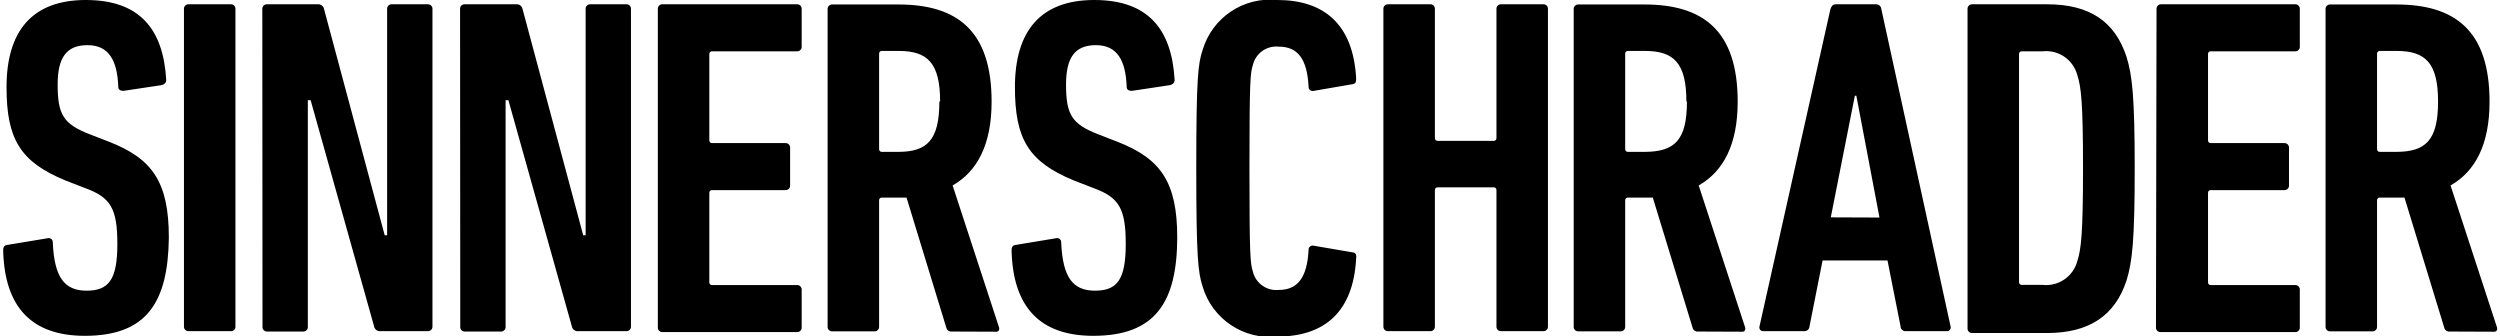
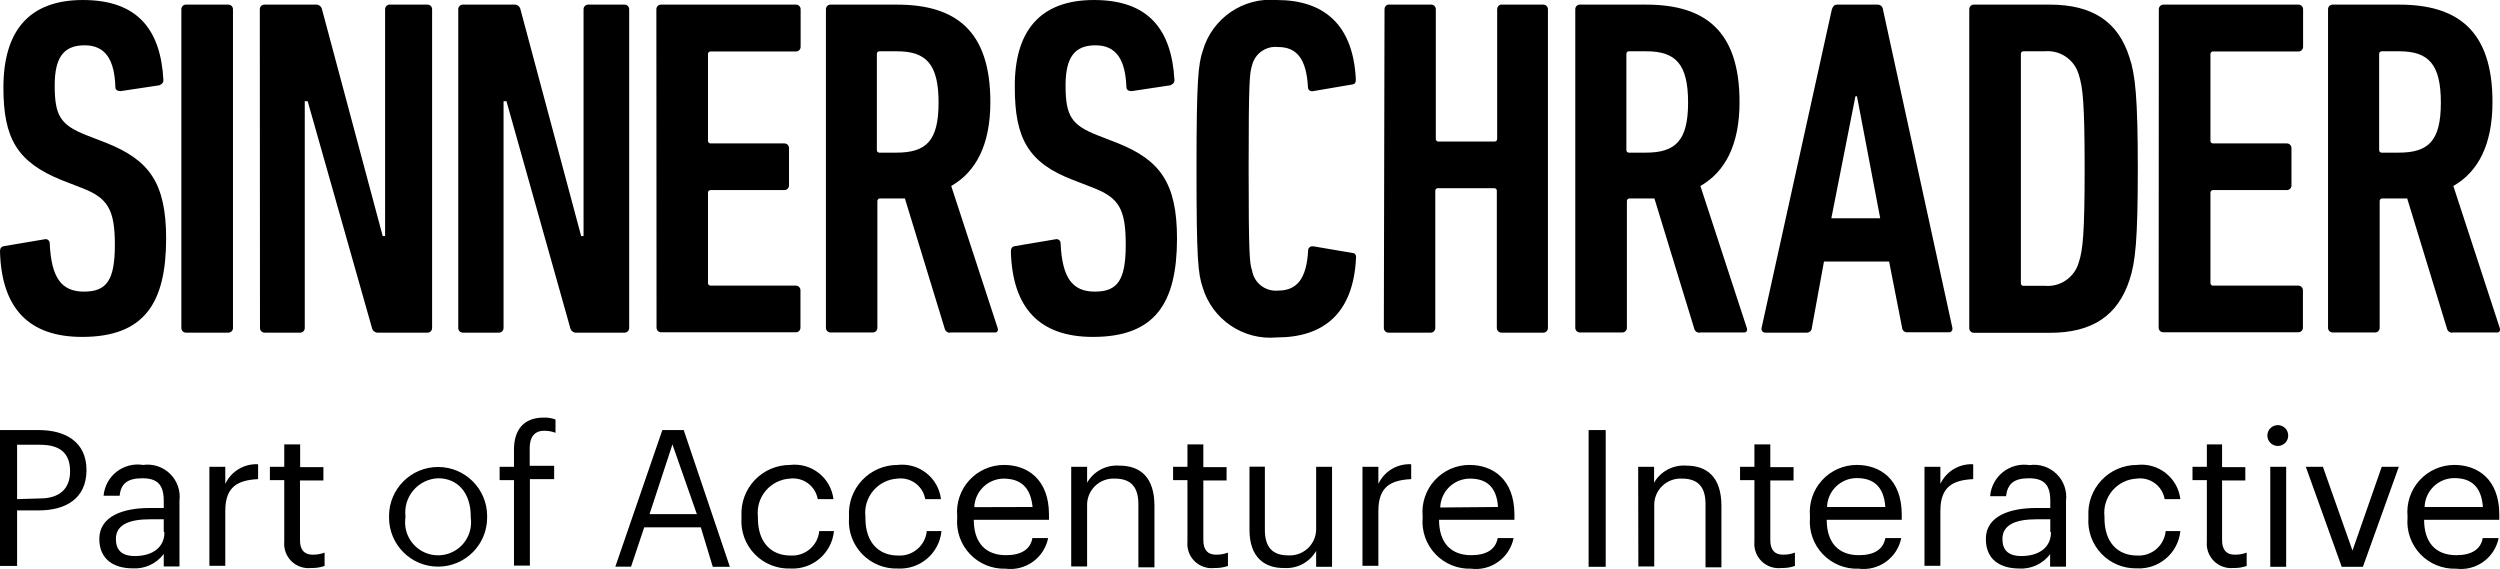
- <svg xmlns="http://www.w3.org/2000/svg" viewBox="0 0 133.68 18" width="134" height="18">
-   <g>
-     <path d="M4.39 18C1.55 18 .08 16.48.01 13.41c0-.15.05-.26.21-.28l2.17-.36a.22.22 0 0 1 .28.23c.08 1.86.62 2.58 1.81 2.58s1.65-.59 1.65-2.5-.36-2.5-1.73-3l-1.06-.41c-2.42-1-3.15-2.22-3.15-5C.19 1.67 1.56 0 4.44 0s4.15 1.55 4.31 4.28c0 .15-.08.23-.23.28l-2.06.31c-.15 0-.28-.05-.28-.21-.05-1.44-.52-2.24-1.65-2.24s-1.6.67-1.6 2.11c0 1.62.31 2.11 1.7 2.66l1.06.41c2.3.9 3.2 2.14 3.2 5.13C8.85 16.2 7.71 18 4.39 18zM9.7.49a.24.24 0 0 1 .26-.26h2.24a.24.24 0 0 1 .26.26v17a.24.24 0 0 1-.26.26H9.96a.24.24 0 0 1-.26-.26zM13.9.49a.24.24 0 0 1 .26-.26h2.69a.32.32 0 0 1 .36.26l3.25 12.12h.13V.49a.24.24 0 0 1 .26-.26h1.91a.24.24 0 0 1 .26.26v17a.24.24 0 0 1-.26.26h-2.51a.32.32 0 0 1-.36-.26l-3.4-12.12h-.15v12.14a.24.24 0 0 1-.26.26h-1.91a.24.24 0 0 1-.26-.26zM24.5.49a.24.24 0 0 1 .26-.26h2.73a.32.32 0 0 1 .36.26l3.25 12.12h.13V.49a.24.24 0 0 1 .26-.26h1.91a.24.24 0 0 1 .26.26v17a.24.24 0 0 1-.26.26h-2.55a.32.32 0 0 1-.36-.26l-3.4-12.12h-.15v12.14a.24.24 0 0 1-.26.26h-1.91a.24.24 0 0 1-.26-.26zM35.1.49a.24.24 0 0 1 .26-.26h7.19a.24.24 0 0 1 .26.26v2a.24.24 0 0 1-.26.26h-4.54a.14.14 0 0 0-.15.15v4.62a.14.14 0 0 0 .15.15h3.92a.24.24 0 0 1 .26.26v2a.24.24 0 0 1-.26.26h-3.92a.14.14 0 0 0-.15.15v4.79a.14.14 0 0 0 .15.15h4.54a.24.24 0 0 1 .26.26v2a.24.24 0 0 1-.26.26h-7.19a.24.24 0 0 1-.26-.26zM50.85 17.77a.26.26 0 0 1-.28-.18l-2.14-7h-1.32a.14.14 0 0 0-.15.15v6.76a.24.24 0 0 1-.26.26h-2.24a.24.24 0 0 1-.26-.26V.5a.24.24 0 0 1 .26-.26h3.53c3.12 0 5 1.37 5 5.21 0 2.3-.77 3.74-2.09 4.49l2.48 7.58c.05.13 0 .26-.13.26zm-.62-12.33c0-2.06-.67-2.71-2.22-2.71h-.9a.14.14 0 0 0-.15.15v5.11a.14.14 0 0 0 .15.15h.9c1.51-.01 2.18-.61 2.18-2.7zM58.44 18c-2.84 0-4.31-1.52-4.38-4.59 0-.15.05-.26.21-.28l2.17-.36a.22.22 0 0 1 .28.23c.08 1.86.62 2.58 1.81 2.58s1.65-.59 1.65-2.5-.36-2.5-1.73-3l-1.06-.41c-2.42-1-3.15-2.22-3.15-5 0-3 1.37-4.67 4.25-4.67s4.15 1.55 4.31 4.28c0 .15-.08.23-.23.28l-2.06.31c-.15 0-.28-.05-.28-.21-.05-1.44-.52-2.24-1.65-2.24s-1.6.67-1.6 2.11c0 1.62.31 2.11 1.7 2.66l1.06.41c2.3.9 3.2 2.14 3.2 5.13-.01 3.47-1.17 5.27-4.5 5.27zM63.96 9c0-4.87.1-5.6.34-6.32a3.77 3.77 0 0 1 4-2.68c2.5 0 4.07 1.29 4.23 4.2 0 .15 0 .28-.18.31l-2.09.36a.22.22 0 0 1-.28-.23c-.08-1.5-.59-2.14-1.6-2.14a1.29 1.29 0 0 0-1.39 1c-.13.41-.18.77-.18 5.52s.05 5.11.18 5.52a1.29 1.29 0 0 0 1.39 1c1 0 1.52-.64 1.6-2.14a.22.22 0 0 1 .28-.23l2.09.36c.15 0 .21.15.18.31-.15 2.91-1.73 4.2-4.23 4.2a3.77 3.77 0 0 1-4-2.68c-.24-.76-.34-1.48-.34-6.36zM73.99.49a.24.24 0 0 1 .26-.26h2.24a.24.24 0 0 1 .26.26V7.4a.14.14 0 0 0 .15.15h3a.14.14 0 0 0 .15-.15V.49a.24.24 0 0 1 .26-.26h2.24a.24.24 0 0 1 .26.26v17a.24.24 0 0 1-.26.26h-2.24a.24.24 0 0 1-.26-.26v-7.3a.14.14 0 0 0-.15-.15h-3a.14.14 0 0 0-.15.15v7.3a.24.24 0 0 1-.26.26h-2.24a.24.24 0 0 1-.26-.26zM90.85 17.77a.26.26 0 0 1-.28-.18l-2.14-7h-1.32a.14.14 0 0 0-.16.15v6.76a.24.24 0 0 1-.26.26h-2.24a.24.24 0 0 1-.26-.26V.5a.24.24 0 0 1 .26-.26h3.53c3.12 0 5 1.37 5 5.21 0 2.3-.77 3.74-2.09 4.49l2.48 7.58c.05.13 0 .26-.13.26zm-.62-12.33c0-2.06-.67-2.71-2.22-2.71h-.9a.14.14 0 0 0-.16.15v5.11a.14.14 0 0 0 .16.15h.9c1.58-.01 2.25-.61 2.25-2.7zM97.95.49c.05-.15.13-.26.28-.26h2.17a.28.28 0 0 1 .28.26l3.71 17a.2.2 0 0 1-.21.26h-2.19a.26.26 0 0 1-.28-.26l-.7-3.53h-3.48l-.7 3.53a.27.27 0 0 1-.28.26h-2.19a.2.2 0 0 1-.21-.26zm2.63 11.17l-1.24-6.53h-.08l-1.29 6.52zM105.3.49a.24.24 0 0 1 .26-.26h4c2.3 0 3.64.93 4.26 2.81.31 1 .44 2.14.44 6s-.13 5-.44 6c-.62 1.88-2 2.81-4.26 2.81h-4a.24.24 0 0 1-.26-.26zm2.91 14.78h1.11a1.73 1.73 0 0 0 1.86-1.26c.21-.64.31-1.5.31-5s-.1-4.36-.31-5a1.73 1.73 0 0 0-1.86-1.26h-1.11a.14.14 0 0 0-.15.15v12.23a.14.14 0 0 0 .15.14zM115.43.49a.24.24 0 0 1 .26-.26h7.16a.24.24 0 0 1 .26.26v2a.24.24 0 0 1-.26.26h-4.5a.14.14 0 0 0-.16.15v4.62a.14.14 0 0 0 .16.15h3.92a.24.24 0 0 1 .26.26v2a.24.24 0 0 1-.26.26h-3.92a.14.14 0 0 0-.16.15v4.79a.14.14 0 0 0 .16.15h4.5a.24.24 0 0 1 .26.26v2a.24.24 0 0 1-.26.26h-7.19a.24.24 0 0 1-.26-.26zM131.14 17.77a.26.26 0 0 1-.28-.18l-2.14-7h-1.32a.14.14 0 0 0-.15.15v6.76a.24.24 0 0 1-.26.26h-2.24a.24.24 0 0 1-.26-.26V.5a.24.24 0 0 1 .26-.26h3.53c3.12 0 5 1.37 5 5.21 0 2.3-.77 3.74-2.09 4.49l2.48 7.58c.05.13 0 .26-.13.26zm-.62-12.33c0-2.06-.67-2.71-2.22-2.71h-.9a.14.14 0 0 0-.15.15v5.11a.14.14 0 0 0 .15.15h.9c1.55-.01 2.22-.61 2.22-2.7z" />
-   </g>
+ <svg xmlns="http://www.w3.org/2000/svg" width="131.92" height="30" viewBox="0 0 146.26 33.26">
+   <path d="M4.8 19.71c-3.1 0-4.71-1.66-4.8-5 0-.17.06-.28.23-.31L2.6 14a.24.24 0 0 1 .31.24c.09 2 .68 2.82 2 2.82s1.81-.65 1.81-2.74S6.29 11.58 4.8 11l-1.16-.45C1 9.49.2 8.1.2 5.12.2 1.82 1.69 0 4.85 0S9.4 1.69 9.56 4.68c0 .17-.09.24-.24.31l-2.26.34c-.17 0-.31-.06-.31-.23-.05-1.58-.56-2.45-1.8-2.45S3.2 3.38 3.2 5c0 1.78.34 2.31 1.86 2.91l1.16.45c2.51 1 3.5 2.34 3.5 5.61-.01 3.77-1.28 5.74-4.92 5.74zM10.61.55a.27.27 0 0 1 .25-.28h2.49a.27.27 0 0 1 .28.28v18.63a.27.27 0 0 1-.25.28h-2.49a.27.27 0 0 1-.28-.28zm4.59 0a.27.27 0 0 1 .25-.28h3a.35.35 0 0 1 .39.28l3.55 13.26h.14V.55a.27.27 0 0 1 .25-.28H25a.27.27 0 0 1 .28.28v18.63a.27.27 0 0 1-.25.28h-2.88a.35.35 0 0 1-.39-.28L18 5.92h-.17v13.26a.27.27 0 0 1-.25.28h-2.09a.27.27 0 0 1-.28-.28zm11.61 0a.27.27 0 0 1 .25-.28h3a.35.35 0 0 1 .39.28L34 13.81h.14V.55a.27.27 0 0 1 .25-.28h2.14a.27.27 0 0 1 .28.28v18.63a.27.27 0 0 1-.25.28h-2.81a.35.35 0 0 1-.39-.28L29.63 5.92h-.17v13.26a.27.27 0 0 1-.25.28h-2.12a.27.27 0 0 1-.28-.28V.55zm11.59 0a.27.27 0 0 1 .25-.28h7.91a.27.27 0 0 1 .28.28v2.18a.27.27 0 0 1-.25.28h-5a.15.15 0 0 0-.17.17v5.04a.15.15 0 0 0 .13.17h4.33a.27.27 0 0 1 .28.28v2.17a.27.27 0 0 1-.25.28h-4.32a.15.15 0 0 0-.17.17v5.25a.15.15 0 0 0 .13.17h5a.27.27 0 0 1 .28.28v2.17a.27.27 0 0 1-.25.28h-7.89a.27.27 0 0 1-.28-.28zm17.19 18.91a.29.29 0 0 1-.31-.2l-2.34-7.65H51.5a.15.15 0 0 0-.17.17v7.39a.27.27 0 0 1-.25.28H48.6a.27.27 0 0 1-.28-.28V.55a.27.27 0 0 1 .25-.28h3.9c3.41 0 5.47 1.49 5.47 5.7 0 2.51-.85 4.09-2.29 4.91l2.71 8.29c.06.14 0 .28-.14.28h-2.63zM54.91 6c0-2.26-.73-3-2.44-3h-1a.15.15 0 0 0-.17.17v5.59a.15.15 0 0 0 .13.17h1c1.75 0 2.48-.67 2.48-2.93zm9.03 13.71c-3.1 0-4.71-1.66-4.8-5 0-.17.06-.28.23-.31l2.37-.4a.24.24 0 0 1 .31.24c.09 2 .68 2.82 2 2.82s1.81-.65 1.81-2.74-.39-2.74-1.89-3.33l-1.16-.45c-2.65-1-3.44-2.44-3.44-5.42C59.34 1.82 60.84 0 64 0s4.54 1.69 4.71 4.68c0 .17-.09.24-.24.31l-2.26.34c-.17 0-.31-.06-.31-.23-.06-1.58-.57-2.45-1.81-2.45s-1.75.73-1.75 2.35c0 1.78.34 2.31 1.86 2.91l1.16.45c2.51 1 3.5 2.34 3.5 5.61-.01 3.77-1.28 5.74-4.92 5.74zM70 9.87c0-5.33.11-6.12.37-6.91A4.12 4.12 0 0 1 74.69 0c2.74 0 4.46 1.41 4.63 4.6 0 .17 0 .31-.2.34l-2.29.39a.24.24 0 0 1-.31-.24c-.09-1.64-.65-2.34-1.75-2.34a1.41 1.41 0 0 0-1.52 1.07c-.14.45-.2.85-.2 6s.06 5.59.2 6A1.41 1.41 0 0 0 74.78 17c1.1 0 1.66-.7 1.75-2.34a.24.24 0 0 1 .23-.25h.08l2.29.39c.17 0 .23.17.2.34-.17 3.19-1.89 4.6-4.63 4.6a4.13 4.13 0 0 1-4.34-2.93C70.09 16 70 15.19 70 9.87zM81 .55a.27.27 0 0 1 .2-.28h2.49a.27.27 0 0 1 .31.28v7.56a.15.15 0 0 0 .13.17h3.29a.15.15 0 0 0 .17-.17V.55a.27.27 0 0 1 .21-.28h2.48a.27.27 0 0 1 .28.28v18.63a.27.27 0 0 1-.25.28h-2.46a.27.27 0 0 1-.28-.28v-8a.15.15 0 0 0-.13-.17h-3.3a.15.15 0 0 0-.17.17v8a.27.27 0 0 1-.25.28h-2.48a.27.27 0 0 1-.28-.28zm18.44 18.91a.29.29 0 0 1-.31-.2l-2.34-7.65h-1.44a.15.15 0 0 0-.17.17v7.39a.27.27 0 0 1-.25.28h-2.49a.27.27 0 0 1-.28-.28V.55a.27.27 0 0 1 .24-.28h3.9c3.41 0 5.47 1.49 5.47 5.7 0 2.51-.85 4.09-2.29 4.91l2.71 8.29c.06.14 0 .28-.14.28h-2.61zM98.76 6c0-2.26-.73-3-2.44-3h-1a.15.15 0 0 0-.17.17v5.59a.15.15 0 0 0 .13.17h1c1.72 0 2.48-.67 2.48-2.93zm8.41-5.45c.06-.17.14-.28.31-.28h2.37a.31.31 0 0 1 .31.28l4.06 18.62a.22.22 0 0 1-.14.27h-2.49a.29.29 0 0 1-.31-.27l-.76-3.87h-3.81l-.71 3.88a.29.29 0 0 1-.3.28h-2.41a.22.22 0 0 1-.23-.28zM110 12.77l-1.36-7.14h-.09l-1.41 7.14zM115.21.55a.27.27 0 0 1 .25-.28h4.46c2.51 0 4 1 4.66 3.08.34 1 .49 2.34.49 6.52s-.14 5.48-.49 6.52c-.68 2.06-2.15 3.08-4.66 3.08h-4.43a.27.27 0 0 1-.28-.28zm3.19 16.17h1.22a1.89 1.89 0 0 0 2-1.38c.23-.7.34-1.64.34-5.48s-.11-4.77-.34-5.48a1.89 1.89 0 0 0-2-1.38h-1.22a.15.15 0 0 0-.17.17v13.38a.15.15 0 0 0 .12.17zM126.3.55a.27.27 0 0 1 .25-.28h7.91a.27.27 0 0 1 .28.28v2.18a.27.27 0 0 1-.25.28h-5a.15.15 0 0 0-.17.17v5.04a.15.15 0 0 0 .13.17h4.33a.27.27 0 0 1 .28.28v2.17a.27.27 0 0 1-.25.28h-4.32a.15.15 0 0 0-.17.17v5.25a.15.15 0 0 0 .13.17h5a.27.27 0 0 1 .28.28v2.17a.27.27 0 0 1-.25.28h-7.91a.27.27 0 0 1-.28-.28zm17.18 18.91a.29.29 0 0 1-.31-.2l-2.34-7.65h-1.44a.15.15 0 0 0-.17.17v7.39a.27.27 0 0 1-.25.28h-2.49a.27.27 0 0 1-.28-.28V.55a.27.27 0 0 1 .25-.28h3.9c3.41 0 5.47 1.49 5.47 5.7 0 2.51-.85 4.09-2.29 4.91l2.71 8.29c.06.14 0 .28-.14.28h-2.62zM142.8 6c0-2.26-.73-3-2.44-3h-1a.15.15 0 0 0-.17.17v5.59a.15.15 0 0 0 .13.17h1c1.75 0 2.48-.67 2.48-2.93zM0 25.16h2.27c1.53 0 2.79.67 2.79 2.34 0 1.71-1.27 2.36-2.79 2.36H1v3.25H0zm2.34 4c1.14 0 1.76-.56 1.76-1.59 0-1.13-.67-1.55-1.76-1.55H1v3.18zm3.47 2.37c0-1.35 1.43-1.81 2.93-1.81h.84v-.42c0-.93-.36-1.32-1.25-1.32S7.07 28.31 7 29h-.94a2 2 0 0 1 2.31-1.8 1.88 1.88 0 0 1 2.13 2.09v3.85h-.92v-.73a2.11 2.11 0 0 1-1.82.84c-1.09 0-1.95-.52-1.95-1.72zm3.77-.42v-.73h-.8c-1.17 0-2 .29-2 1.15 0 .6.29 1 1.11 1 1 0 1.73-.48 1.73-1.39zm2.67-3.8h.93v1a2 2 0 0 1 1.92-1.15v.87c-1.17.06-1.92.42-1.92 1.86v3.21h-.93zm4.38 4.38v-3.6h-.84v-.78h.84V26h.93v1.33h1.36v.78h-1.37v3.49c0 .57.26.85.73.85a1.91 1.91 0 0 0 .71-.12v.78a2.21 2.21 0 0 1-.79.12 1.42 1.42 0 0 1-1.57-1.54zm6.13-1.41v-.09a2.87 2.87 0 1 1 5.74 0v.09a2.87 2.87 0 1 1-5.74 0zm4.78 0v-.08c0-1.35-.75-2.22-1.91-2.22a2 2 0 0 0-1.91 2.21v.09a1.93 1.93 0 1 0 3.82 0zm2.53-2.19h-.84v-.78h.84v-1c0-1.18.58-1.88 1.74-1.88a1.88 1.88 0 0 1 .69.11v.78a1.82 1.82 0 0 0-.66-.12c-.6 0-.85.41-.85 1v1.05h1.43v.78H31v5.06h-.93zm8.68-2.93H40l2.7 8h-1l-.7-2.31h-3.31l-.77 2.3H36zM38 30.08h2.77L39.34 26zm5.38.21v-.09a2.84 2.84 0 0 1 2.84-3 2.29 2.29 0 0 1 2.54 2h-.92a1.46 1.46 0 0 0-1.62-1.2 2 2 0 0 0-1.88 2.22v.09c0 1.43.78 2.19 1.91 2.19a1.59 1.59 0 0 0 1.68-1.43h.86a2.43 2.43 0 0 1-2.55 2.19 2.77 2.77 0 0 1-2.86-2.97zm6.29 0v-.09a2.84 2.84 0 0 1 2.84-3 2.29 2.29 0 0 1 2.54 2h-.92a1.46 1.46 0 0 0-1.62-1.2 2 2 0 0 0-1.88 2.22v.09c0 1.43.78 2.19 1.91 2.19a1.59 1.59 0 0 0 1.68-1.43h.86a2.43 2.43 0 0 1-2.55 2.19 2.77 2.77 0 0 1-2.86-2.97zm6.33 0v-.09a2.75 2.75 0 0 1 2.74-3c1.35 0 2.63.82 2.63 2.91v.3h-4.4c0 1.33.68 2.07 1.88 2.07.9 0 1.43-.34 1.55-1h.92a2.25 2.25 0 0 1-2.49 1.79A2.75 2.75 0 0 1 56 30.29zm4.41-.63c-.12-1.21-.75-1.66-1.71-1.66a1.74 1.74 0 0 0-1.7 1.67zm2.26-2.35h.93v.93a2 2 0 0 1 1.88-1c1.22 0 2.06.66 2.06 2.36v3.59h-.94v-3.7c0-1-.44-1.49-1.37-1.49a1.54 1.54 0 0 0-1.63 1.6v3.54h-.93zm6.8 4.38v-3.6h-.84v-.78h.84V26h.93v1.33h1.36v.78H70.4v3.49c0 .57.26.85.73.85a1.91 1.91 0 0 0 .71-.12v.78a2.21 2.21 0 0 1-.79.12 1.42 1.42 0 0 1-1.58-1.54zM73.1 31v-3.7h.9V31c0 1 .44 1.49 1.35 1.49A1.54 1.54 0 0 0 77 31v-3.69h.93v5.85H77v-.93a2 2 0 0 1-1.86 1c-1.14.02-2.04-.61-2.04-2.23zm6.61-3.69h.93v1a2 2 0 0 1 1.92-1.15v.87c-1.17.06-1.92.42-1.92 1.86v3.21h-.93zm3.52 2.98v-.09a2.75 2.75 0 0 1 2.74-3c1.35 0 2.63.82 2.63 2.91v.3h-4.41c0 1.33.68 2.07 1.88 2.07.9 0 1.43-.34 1.55-1h.93a2.25 2.25 0 0 1-2.49 1.79 2.75 2.75 0 0 1-2.83-2.98zm4.41-.63C87.56 28.45 86.93 28 86 28a1.74 1.74 0 0 0-1.74 1.69zm5.3-4.5h1v8h-1zm2.9 2.15h.93v.93a2 2 0 0 1 1.88-1c1.21 0 2.06.66 2.06 2.36v3.59h-.93v-3.7c0-1-.44-1.49-1.37-1.49a1.54 1.54 0 0 0-1.63 1.6v3.54h-.93zm6.8 4.38v-3.6h-.84v-.78h.84V26h.93v1.33h1.36v.78h-1.36v3.49c0 .57.26.85.73.85a1.91 1.91 0 0 0 .71-.12v.78a2.21 2.21 0 0 1-.79.12 1.42 1.42 0 0 1-1.58-1.54zm3.25-1.4v-.09a2.75 2.75 0 0 1 2.74-3c1.35 0 2.63.82 2.63 2.91v.3h-4.39c0 1.33.68 2.07 1.88 2.07.9 0 1.43-.34 1.55-1h.93a2.25 2.25 0 0 1-2.49 1.79 2.75 2.75 0 0 1-2.85-2.98zm4.41-.63c-.09-1.22-.71-1.69-1.67-1.69a1.74 1.74 0 0 0-1.74 1.69zm2.29-2.35h.93v1a2 2 0 0 1 1.92-1.15v.87c-1.17.06-1.92.42-1.92 1.86v3.21h-.93zm3.59 4.22c0-1.35 1.43-1.81 2.93-1.81h.84v-.42c0-.93-.36-1.32-1.25-1.32s-1.25.33-1.34 1.05h-.93a2 2 0 0 1 2.31-1.82 1.88 1.88 0 0 1 2.13 2.09v3.85h-.93v-.73a2.11 2.11 0 0 1-1.82.84c-1.12-.01-1.94-.53-1.94-1.73zm3.77-.42v-.73h-.8c-1.17 0-2 .29-2 1.15 0 .6.29 1 1.11 1 1 0 1.73-.48 1.73-1.39zm2.23-.82v-.09a2.84 2.84 0 0 1 2.84-3 2.29 2.29 0 0 1 2.54 2h-.92A1.46 1.46 0 0 0 125 28a2 2 0 0 0-1.88 2.22v.09c0 1.43.78 2.19 1.91 2.19a1.58 1.58 0 0 0 1.67-1.43h.86a2.43 2.43 0 0 1-2.56 2.18 2.77 2.77 0 0 1-2.82-2.96zm6.93 1.4v-3.6h-.84v-.78h.84V26h.89v1.33h1.36v.78H130v3.49c0 .57.26.85.73.85a1.91 1.91 0 0 0 .71-.12v.78a2.21 2.21 0 0 1-.79.12 1.42 1.42 0 0 1-1.54-1.54zm3.54-6.21a.61.61 0 1 1 .61.61.61.61 0 0 1-.61-.61zm.17 1.83h.93v5.85h-.93zm2.08 0h1l1.73 4.9 1.71-4.9h1l-2.1 5.85H137zm5.95 2.98v-.09a2.75 2.75 0 0 1 2.74-3c1.35 0 2.63.82 2.63 2.91v.3h-4.4c0 1.33.68 2.07 1.88 2.07.9 0 1.43-.34 1.55-1h.93a2.25 2.25 0 0 1-2.49 1.79 2.75 2.75 0 0 1-2.84-2.98zm4.41-.63c-.09-1.22-.71-1.69-1.67-1.69a1.74 1.74 0 0 0-1.74 1.69z" />
</svg>
